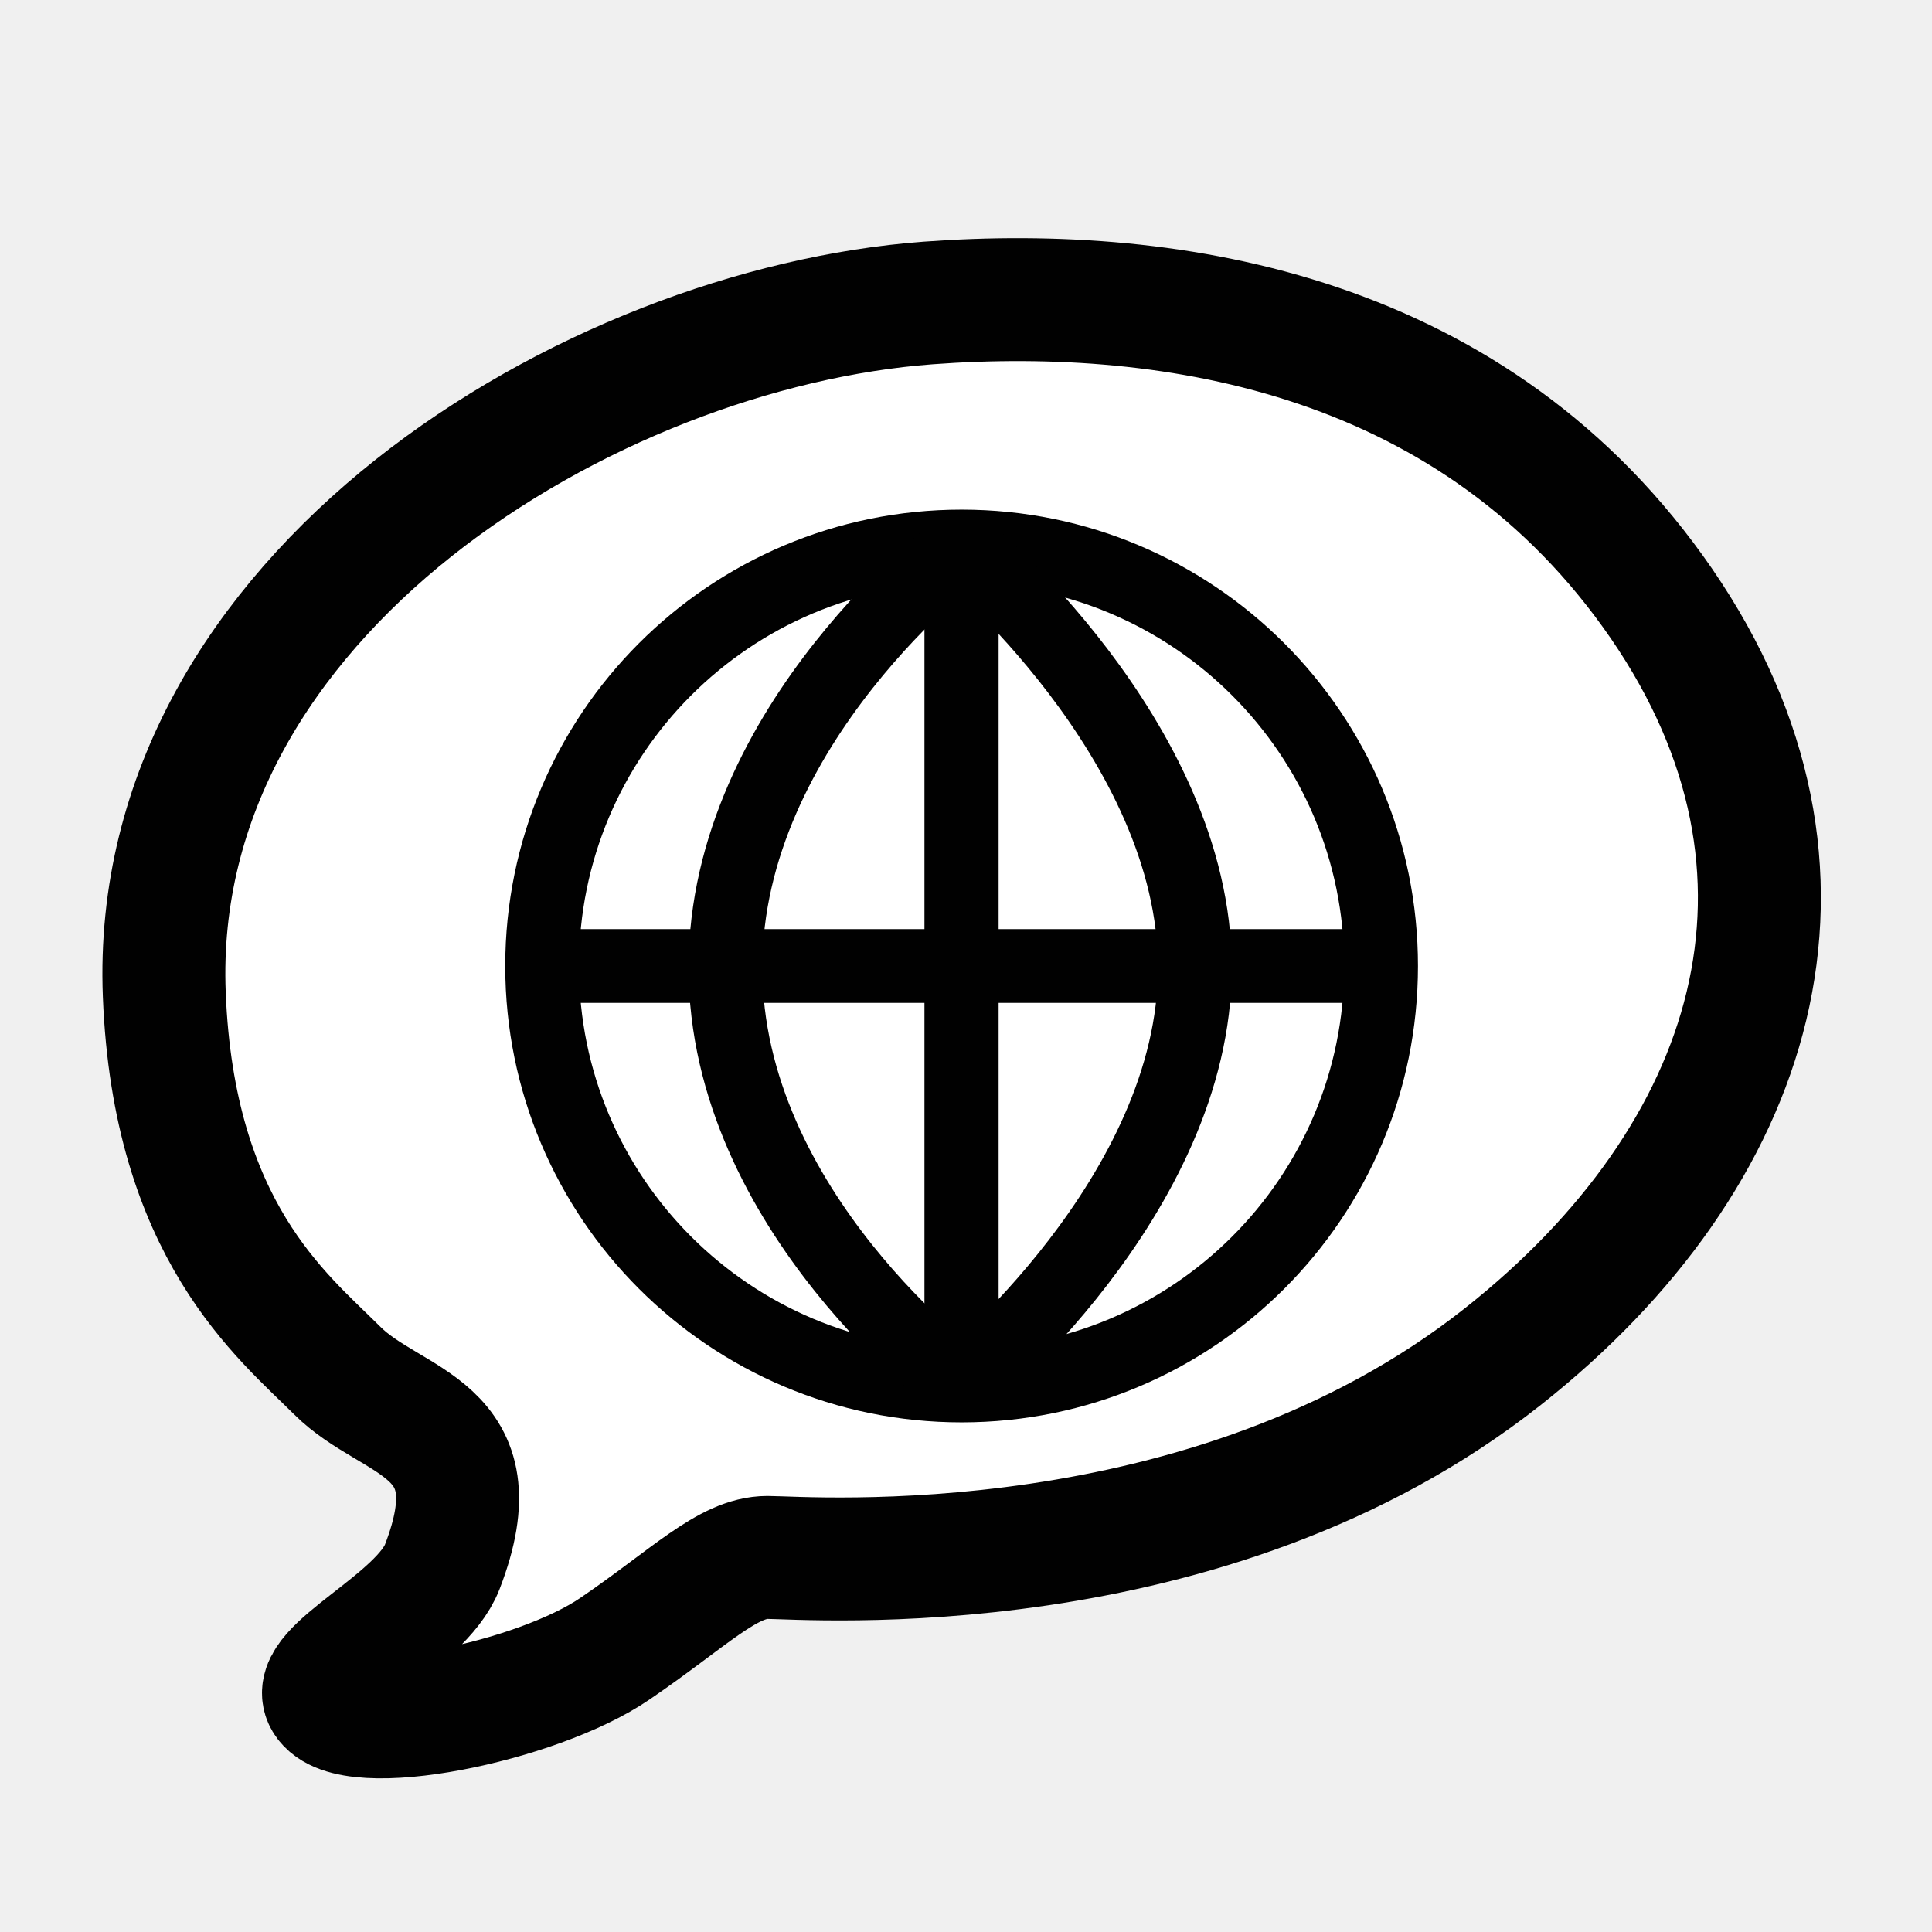
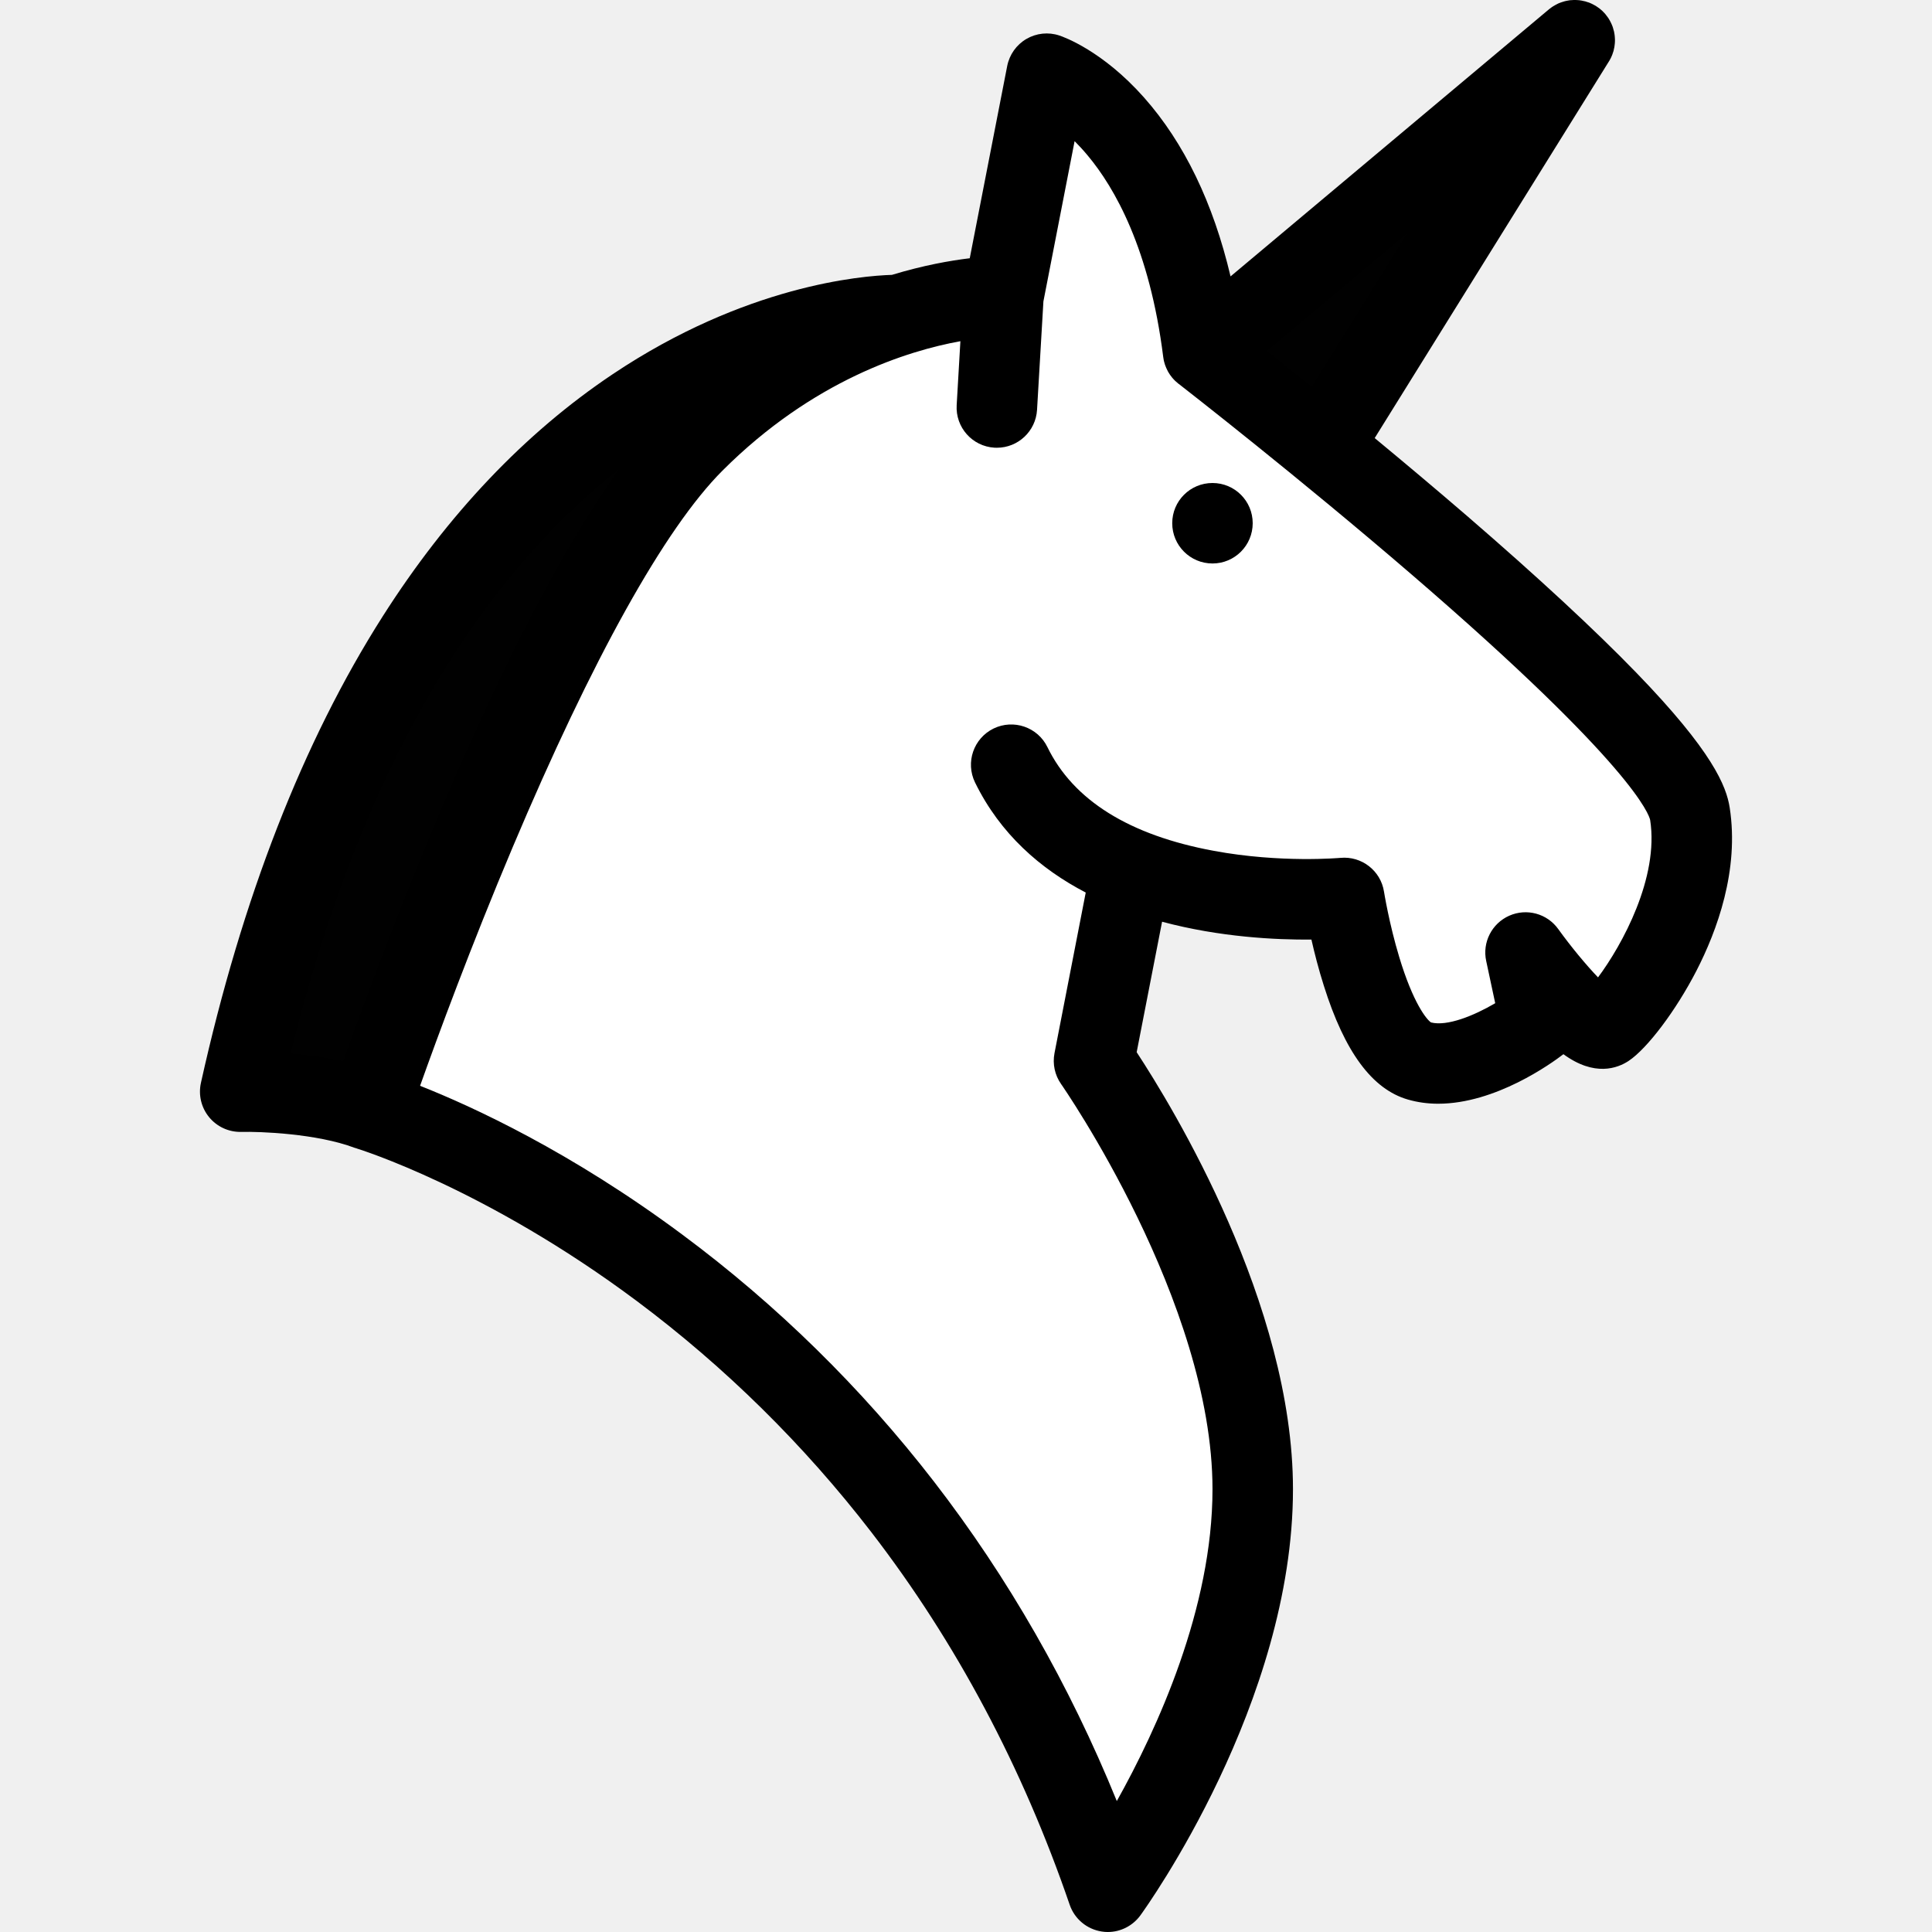
- <svg xmlns="http://www.w3.org/2000/svg" enable-background="new 0 0 55 55" height="55px" version="1.1" viewBox="0 0 55 55" width="55px" x="0px" xml:space="preserve" y="0px">
-   <g display="block" id="activity-helloworld">
-     <path d="M9.263,48.396c0.682,1.152,6.027,0.059,8.246-1.463   c2.102-1.432,3.207-2.596,4.336-2.596c1.133,0,12.54,0.92,20.935-5.715c7.225-5.707,9.773-13.788,4.52-21.437   c-5.252-7.644-13.832-9.08-20.878-8.56C16.806,9.342,4.224,16.91,4.677,28.313c0.264,6.711,3.357,9.143,4.922,10.703   c1.562,1.566,4.545,1.566,2.992,5.588C11.981,46.183,8.753,47.522,9.263,48.396z" display="inline" fill="#FFFFFF" stroke="#010101" stroke-width="3.5" />
+ <svg xmlns="http://www.w3.org/2000/svg" version="1.1" id="Layer_1" x="0px" y="0px" viewBox="0 0 511.997 511.997" style="enable-background:new 0 0 511.997 511.997;" xml:space="preserve">
+   <path style="fill:#FFFFFF" d="M331.978,97.327l-25.312-46.656l-28.656-25.343c0,0-14,53.343-16,55.999s-12,0-12,0l-51.343,18.672  l-20.656,17.328l-80,170.67l30.656,21.328l52.671,37.343l57.328,54l54.672,92.656l29-42.656l9.641-68l-15.312-48.671l-17.328-38.672  l-4.672-48.655l9.344-9.344l52.654,2.672l16,38l31.343-9.328h19.328l12.672-7.344l10-27.328v-28.672L331.978,97.327z" />
+   <g>
+     <polygon style="fill:#010101" points="322.665,88.671 353.992,112.327 388.992,40.999  " />
+     <polygon style="fill:#010101" points="133.979,133.671 102.323,180.67 64.324,287.013 100.651,289.341 181.65,108.327  " />
  </g>
-   <circle cx="27.375" cy="27.5" r="19.903" transform="matrix(0.6,0,0,0.6,10.95,11)" id="circle4" fill="#FFFFFF" stroke="#010101" stroke-width="3.5" display="inline" />
-   <g transform="matrix(0.6,0,0,0.6,10.95,11)" id="g6" style="display:inline">
-     <path d="m 27.376,7.598 c 0,0 -11.205,8.394 -11.205,19.976 0,11.583 11.205,19.829 11.205,19.829" id="path8" fill="#FFFFFF" stroke="#010101" stroke-width="3.5" />
-     <path d="m 27.376,7.598 c 0,0 11.066,9.141 11.066,19.976 0,10.839 -11.066,19.829 -11.066,19.829" id="path10" fill="#FFFFFF" stroke="#010101" stroke-width="3.5" />
-     <line x1="27.376" x2="27.376" y1="7.598" y2="47.402" id="line12" fill="#FFFFFF" stroke="#010101" stroke-width="3.5" />
-     <line x1="27.376" x2="27.376" y1="7.598" y2="47.402" id="line14" fill="#FFFFFF" stroke="#010101" stroke-width="3.5" />
-     <line x1="27.376" x2="27.376" y1="7.598" y2="47.402" id="line16" fill="#FFFFFF" stroke="#010101" stroke-width="3.5" />
-     <line x1="7.472" x2="47.278" y1="27.5" y2="27.5" id="line18" fill="#FFFFFF" stroke="#010101" stroke-width="3.5" />
-   </g>
+   <path d="M321.322,127.999c-5.906,0-10.672,4.766-10.672,10.656s4.766,10.672,10.672,10.672c5.891,0,10.656-4.781,10.656-10.672  S327.212,127.999,321.322,127.999z" />
+   <path d="M458.383,214.014c-0.891-5.672-4.5-14.844-24.734-35.734c-11.078-11.438-26.172-25.405-44.843-41.53  c-8.359-7.203-16.719-14.219-24.5-20.656l61.968-99.655c0.016-0.016,0.031-0.031,0.047-0.062l0.047-0.094  c0.047-0.062,0.078-0.125,0.125-0.188c0.125-0.234,0.266-0.469,0.375-0.688c0.062-0.125,0.109-0.25,0.172-0.375  c0.078-0.188,0.156-0.375,0.234-0.562c0.062-0.188,0.125-0.344,0.172-0.516c0.047-0.156,0.109-0.297,0.156-0.453  c0.047-0.203,0.094-0.406,0.125-0.594c0.031-0.141,0.062-0.281,0.094-0.406c0.031-0.219,0.062-0.406,0.078-0.625  c0.016-0.125,0.031-0.266,0.047-0.406c0.016-0.188,0.016-0.391,0.031-0.594c0-0.141,0-0.297,0-0.438  c0-0.188-0.016-0.359-0.031-0.531s-0.031-0.344-0.047-0.531c-0.016-0.141-0.047-0.281-0.062-0.438  c-0.031-0.188-0.078-0.391-0.109-0.594c-0.031-0.125-0.062-0.25-0.109-0.375c-0.047-0.219-0.094-0.406-0.172-0.625  c-0.031-0.125-0.078-0.25-0.125-0.375c-0.078-0.188-0.156-0.375-0.234-0.562c-0.062-0.156-0.141-0.297-0.203-0.438  c-0.078-0.156-0.156-0.312-0.25-0.484s-0.203-0.359-0.312-0.531c-0.078-0.109-0.141-0.234-0.219-0.328  c-0.156-0.219-0.312-0.438-0.484-0.641c-0.047-0.062-0.078-0.125-0.125-0.172c-0.016-0.031-0.031-0.031-0.031-0.031  c-0.172-0.219-0.359-0.406-0.547-0.594c-0.062-0.062-0.125-0.141-0.203-0.219c-0.141-0.125-0.281-0.25-0.422-0.375  c-0.141-0.109-0.266-0.234-0.406-0.344c-0.094-0.062-0.188-0.125-0.266-0.188c-0.203-0.156-0.422-0.312-0.641-0.438  c0,0-0.016-0.016-0.031-0.031c-0.062-0.031-0.141-0.062-0.203-0.109c-0.234-0.141-0.453-0.266-0.688-0.375  c-0.125-0.062-0.25-0.109-0.359-0.172c-0.203-0.094-0.391-0.172-0.578-0.25c-0.172-0.062-0.344-0.109-0.516-0.156  c-0.141-0.062-0.297-0.109-0.453-0.156c-0.203-0.047-0.391-0.094-0.594-0.125c-0.141-0.031-0.266-0.062-0.406-0.094  c-0.203-0.031-0.406-0.062-0.609-0.094c-0.141,0-0.281-0.031-0.406-0.031C417.932,0.015,417.744,0,417.541,0  c-0.156,0-0.297,0-0.453,0c-0.172,0-0.344,0.016-0.516,0.031c-0.188,0-0.359,0.031-0.531,0.031  c-0.156,0.031-0.297,0.062-0.453,0.078c-0.188,0.031-0.391,0.062-0.578,0.109c-0.125,0.031-0.266,0.062-0.391,0.094  c-0.203,0.062-0.406,0.109-0.609,0.188c-0.125,0.031-0.25,0.078-0.375,0.125c-0.203,0.062-0.391,0.141-0.578,0.219  c-0.141,0.062-0.281,0.141-0.438,0.219s-0.312,0.156-0.469,0.25c-0.188,0.094-0.359,0.203-0.531,0.312  c-0.125,0.062-0.234,0.141-0.344,0.219c-0.219,0.156-0.422,0.312-0.625,0.469c-0.062,0.062-0.125,0.094-0.188,0.141l-0.078,0.078  c-0.031,0-0.047,0.031-0.047,0.031l-84.232,70.655c-4.594-19.469-12.266-35.375-22.938-47.421  c-10.986-12.391-21.299-16.047-22.44-16.422c-2.906-0.969-6.094-0.625-8.734,0.922s-4.484,4.156-5.078,7.172l-9.922,50.937  c-5.188,0.625-12.297,1.875-20.625,4.406c-8.016,0.25-38.828,2.75-74.078,26.375c-23.187,15.531-43.656,37.094-60.843,64.077  c-21.156,33.219-37.359,74.828-48.203,123.687c-0.703,3.203,0.094,6.547,2.172,9.078s5.188,3.969,8.484,3.906  c4.953-0.125,20.016,0.422,30.093,4.219c0.141,0.047,0.297,0.094,0.438,0.125c0.078,0.031,0.172,0.078,0.25,0.094  c0.344,0.109,34.109,10.531,74.093,40.39c23.375,17.469,44.312,38.109,62.203,61.328c22.344,29.016,40.016,62.219,52.5,98.656  c1.297,3.781,4.578,6.5,8.516,7.094c0.531,0.094,1.062,0.125,1.578,0.125c3.391,0,6.609-1.625,8.641-4.406  c1.656-2.281,40.437-56.406,40.437-112.938c0-49.062-31.905-101.312-41.421-115.811l6.734-34.578  c15.312,4.109,30.219,4.812,39.577,4.734c0.812,3.594,1.906,7.875,3.297,12.25c5.516,17.531,12.797,27.405,22.266,30.14  c2.656,0.766,5.344,1.109,8.031,1.109c15.172,0,29.937-10.625,33.187-13.125c8.25,6.031,14.344,3.719,17.281,1.781  c4.984-3.327,12.547-13.374,17.969-23.89C455.008,246.686,460.961,230.607,458.383,214.014z M335.759,92.999l37.202-31.219  l-25.328,40.719C343.117,98.874,339.103,95.655,335.759,92.999z M118.823,175.748c13.188-20.937,28.422-38.218,45.39-51.562  c-31.531,43.483-63.046,128.343-73.233,157.029c-4.875-1.031-9.734-1.656-13.984-2.03  C87.058,238.607,101.104,203.857,118.823,175.748z M423.492,259.014c-3.109-3.234-7.188-8.141-10.547-12.812  c-2.953-4.109-8.359-5.578-12.983-3.531c-4.609,2.047-7.172,7.047-6.109,11.984l2.391,11.203  c-5.688,3.344-12.766,6.188-17.016,5.094c-1.188-0.781-4.75-5.172-8.406-17.281c-2.703-8.922-4.031-17.281-4.047-17.359  c-0.859-5.562-5.922-9.5-11.547-8.969c-0.156,0-15.702,1.438-33.546-1.859c-22.391-4.141-37.234-13.391-44.109-27.5  c-2.578-5.297-8.969-7.484-14.266-4.922c-5.297,2.594-7.5,8.969-4.922,14.281c6.688,13.688,17.391,22.969,29.344,29.188  l-8.281,42.578c-0.547,2.843,0.078,5.796,1.75,8.171c0.391,0.562,40.125,57.749,40.125,107.374c0,31.562-14.656,63.5-25.359,82.641  c-12.562-30.859-28.828-59.266-48.484-84.703c-19.188-24.812-41.64-46.844-66.734-65.468  c-29.515-21.938-55.578-33.906-69.421-39.375c4.609-12.937,13.484-37.046,24.5-63.14c21.14-50.078,40.375-84.624,55.64-99.89  c23.984-23.969,49.078-31.766,63.046-34.297l-0.984,16.953c-0.344,5.875,4.141,10.922,10.016,11.266  c0.219,0.016,0.422,0.016,0.641,0.016c5.609,0,10.297-4.375,10.641-10.031l1.688-28.75l8.266-42.469  c1.109,1.109,2.281,2.375,3.453,3.781c7.156,8.547,16.438,24.75,20.031,53.406c0,0.094,0.031,0.188,0.047,0.297  c0.031,0.219,0.062,0.438,0.109,0.641c0.031,0.125,0.062,0.25,0.094,0.375c0.062,0.219,0.109,0.438,0.188,0.656  c0.031,0.109,0.078,0.219,0.125,0.344c0.078,0.203,0.156,0.406,0.25,0.625c0.047,0.125,0.109,0.25,0.172,0.359  c0.078,0.188,0.172,0.391,0.281,0.578c0.078,0.125,0.172,0.25,0.25,0.406c0.094,0.156,0.188,0.312,0.297,0.469  s0.234,0.312,0.359,0.469c0.078,0.094,0.141,0.203,0.234,0.312c0.016,0.016,0.031,0.031,0.062,0.062  c0.203,0.25,0.438,0.484,0.672,0.719c0.062,0.062,0.109,0.109,0.172,0.156c0.234,0.219,0.484,0.438,0.734,0.641  c0.016,0,0.031,0.016,0.078,0.047c0.016,0.016,0.031,0.031,0.047,0.031c2.078,1.625,31.843,24.781,61.874,50.656  c58.655,50.53,62.733,63.577,62.999,64.874C439.68,232.592,429.883,250.436,423.492,259.014z" />
+   <g>
+ </g>
+   <g>
+ </g>
+   <g>
+ </g>
+   <g>
+ </g>
+   <g>
+ </g>
+   <g>
+ </g>
+   <g>
+ </g>
+   <g>
+ </g>
+   <g>
+ </g>
+   <g>
+ </g>
+   <g>
+ </g>
+   <g>
+ </g>
+   <g>
+ </g>
+   <g>
+ </g>
+   <g>
+ </g>
</svg>
